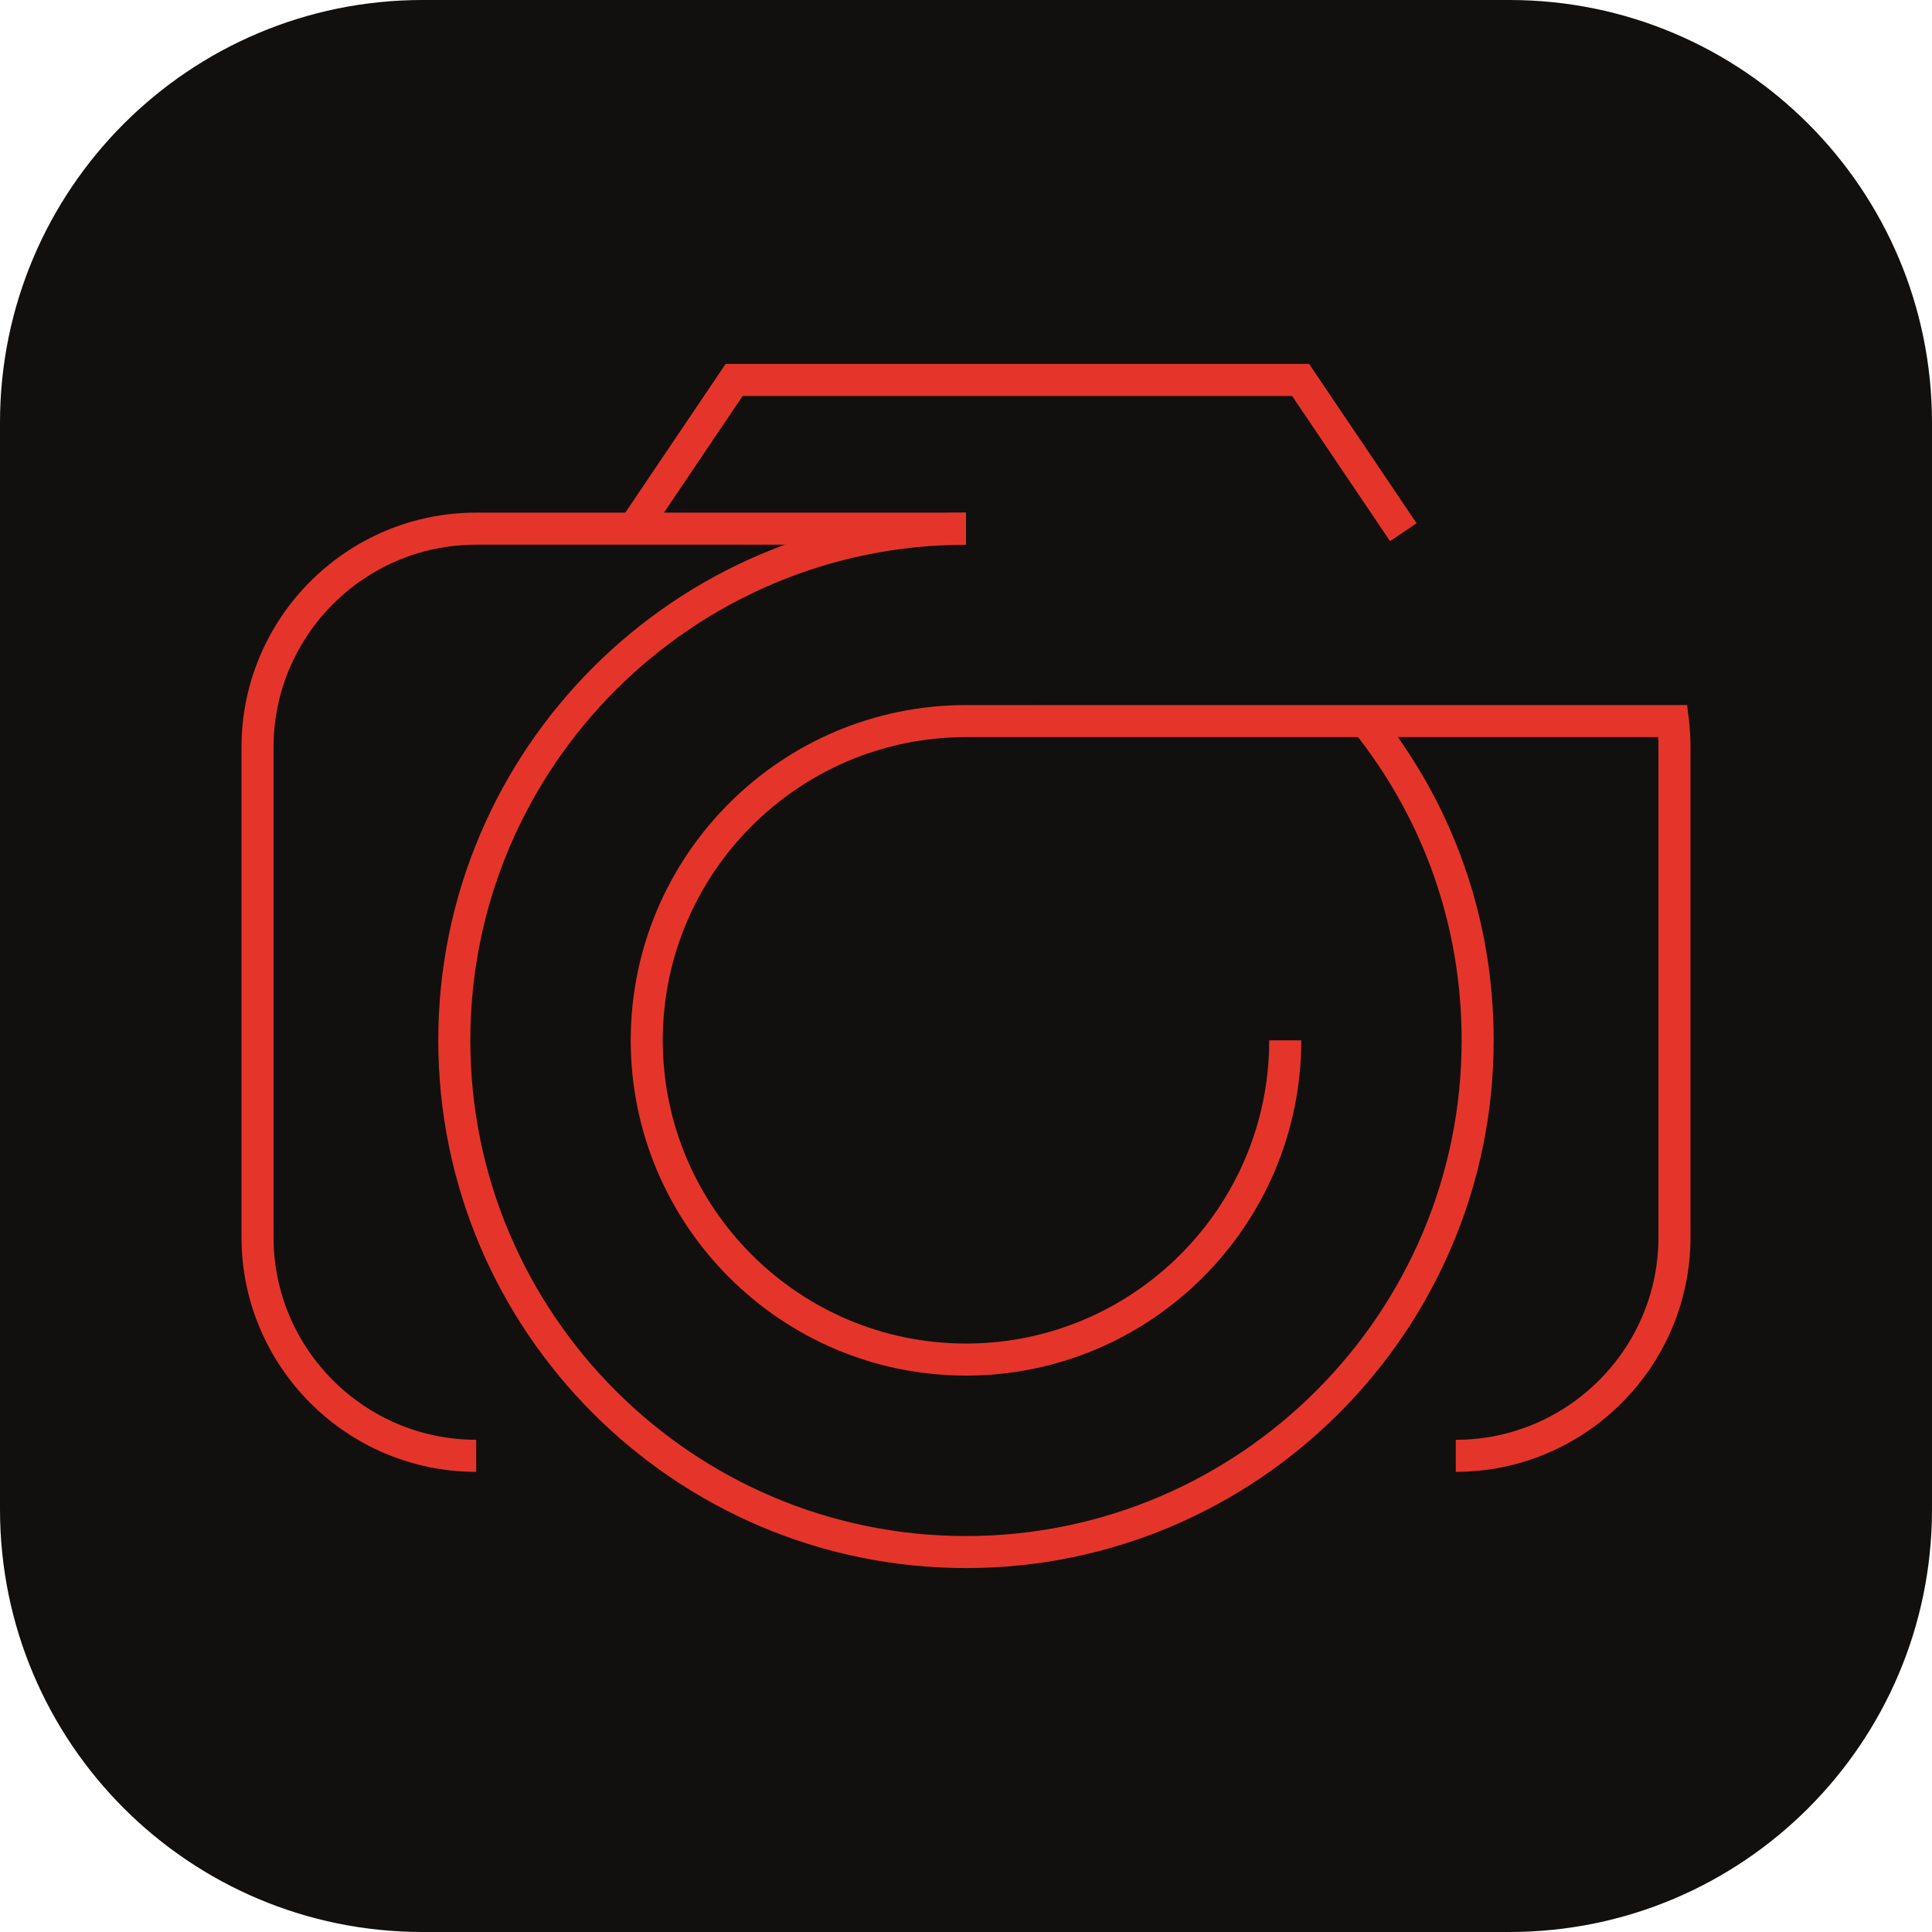
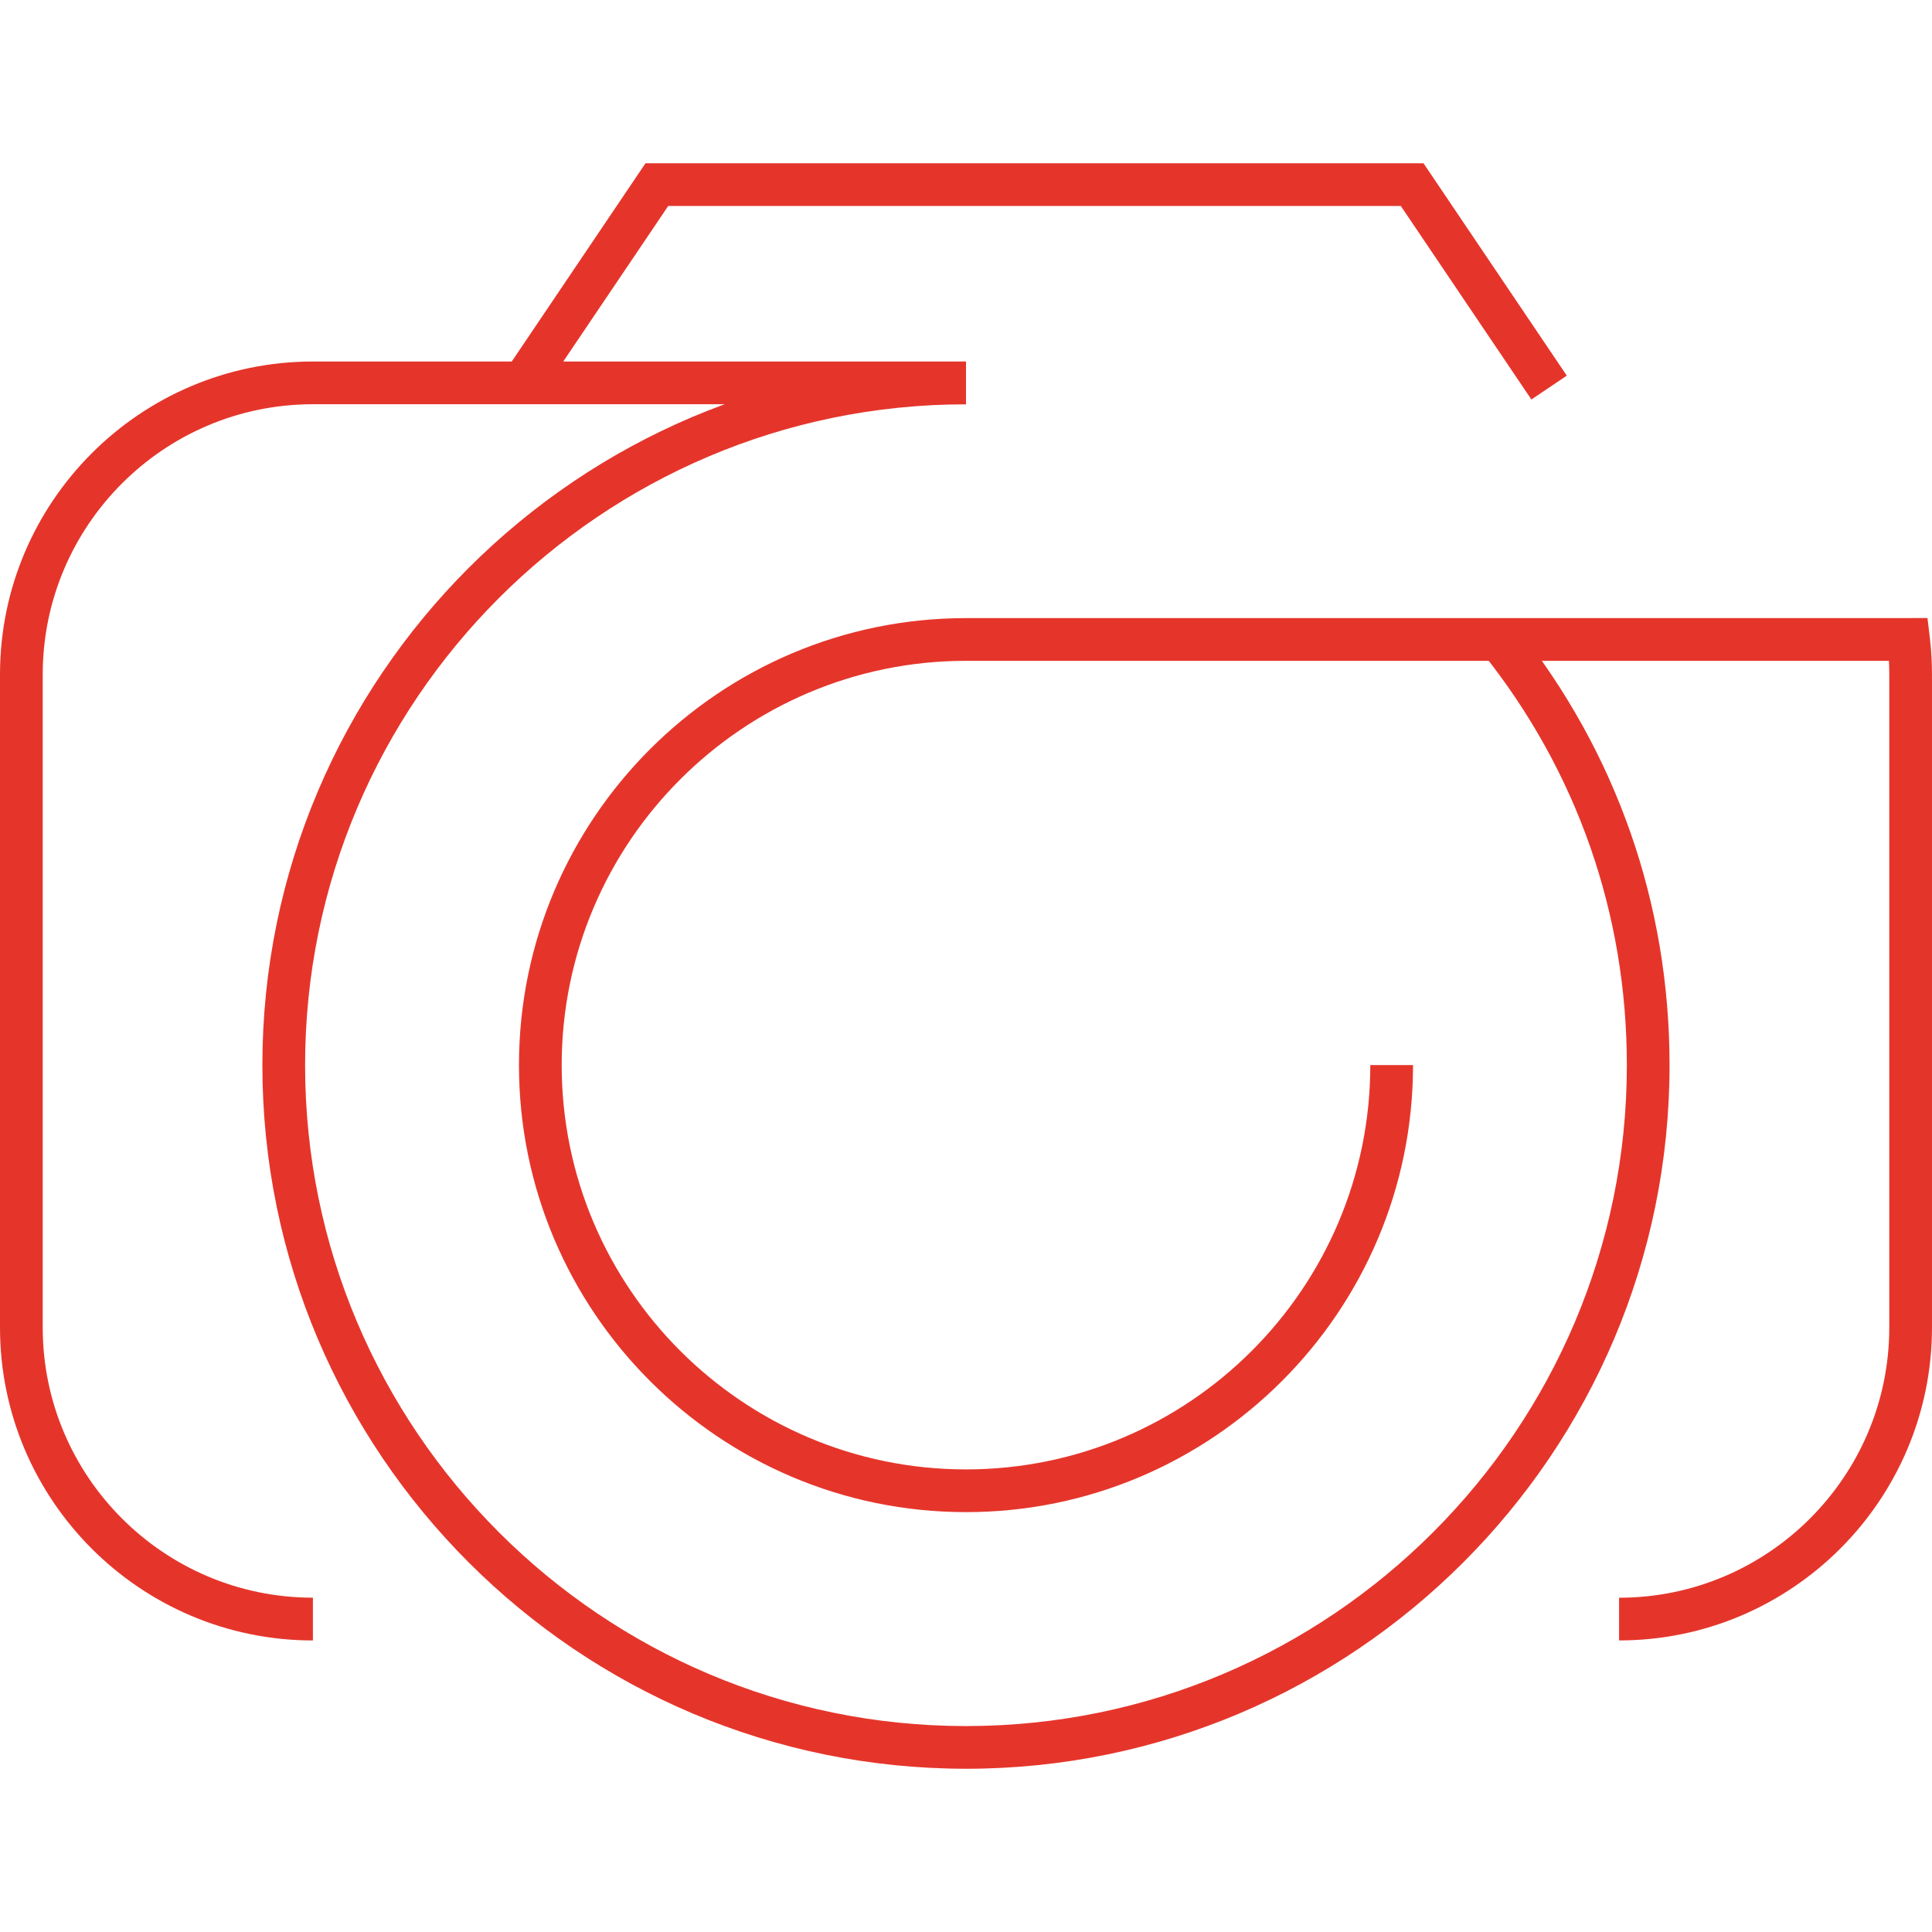
- <svg xmlns="http://www.w3.org/2000/svg" viewBox="0 0 64 64">
-   <rect width="64" height="64" rx="14" fill="#12100E" />
-   <svg x="8" y="8" width="48" height="48" viewBox="0 0 40.407 33.577">
-     <g transform="translate(-29.35915,-32.71534)">
-       <g transform="matrix(0.5,0,0,0.5,-0.6168517,-26.10369)">
-         <path d="m 73.041,179.427 c -7.217,0 -13.089,-5.872 -13.089,-13.09 v -27.317 c 0,-7.218 5.872,-13.09 13.089,-13.09 h 27.318 v 1.787 H 73.041 c -6.232,0 -11.302,5.071 -11.302,11.303 v 27.317 c 0,6.232 5.07,11.301 11.302,11.301 v 1.789" style="display:inline;fill:#E5352B;fill-opacity:1;fill-rule:nonzero;stroke:none;stroke-width:6.218;stroke-dasharray:none" />
-         <path d="m 100.358,184.793 c -16.228,0 -29.431,-13.203 -29.431,-29.43 0,-16.228 13.203,-29.43 29.431,-29.43 v 1.787 c -15.243,0 -27.644,12.4 -27.644,27.644 0,15.242 12.401,27.644 27.644,27.644 15.244,0 27.644,-12.402 27.644,-27.644 0,-6.341 -2.088,-12.305 -6.04,-17.249 l 1.395,-1.115 c 4.207,5.262 6.431,11.613 6.431,18.364 0,16.228 -13.203,29.43 -29.431,29.43" style="fill:#E5352B;fill-opacity:1;fill-rule:nonzero;stroke:none;stroke-width:6.218;stroke-dasharray:none" />
-         <path d="m 127.676,179.427 v -1.787 c 6.232,0 11.303,-5.071 11.303,-11.303 v -27.317 c 0,-0.191 -0.005,-0.381 -0.014,-0.57 h -38.606 c -9.325,0 -16.912,7.586 -16.912,16.91 0,9.326 7.587,16.912 16.912,16.912 9.326,0 16.912,-7.586 16.912,-16.912 h 1.787 c 0,10.312 -8.389,18.699 -18.699,18.699 -10.31,0 -18.699,-8.387 -18.699,-18.699 0,-10.31 8.388,-18.697 18.699,-18.697 l 40.218,-0.002 0.095,0.788 c 0.062,0.519 0.093,1.046 0.093,1.57 v 27.317 c 0,7.218 -5.872,13.09 -13.09,13.09" style="fill:#E5352B;fill-opacity:1;fill-rule:nonzero;stroke:none;stroke-width:6.218;stroke-dasharray:none" />
-         <path d="m 124.009,127.519 -5.461,-8.094 H 87.902 l -5.462,8.094 -1.481,-0.998 5.993,-8.883 h 32.544 l 5.994,8.883 -1.482,0.998" style="fill:#E5352B;fill-opacity:1;fill-rule:nonzero;stroke:none;stroke-width:6.218;stroke-dasharray:none" />
-       </g>
+ <svg xmlns="http://www.w3.org/2000/svg" viewBox="0 -3.415 40.407 40.407">
+   <g transform="translate(-29.35915,-32.71534)">
+     <g transform="matrix(0.5,0,0,0.5,-0.6168517,-26.10369)">
+       <path d="m 73.041,179.427 c -7.217,0 -13.089,-5.872 -13.089,-13.09 v -27.317 c 0,-7.218 5.872,-13.09 13.089,-13.09 h 27.318 v 1.787 H 73.041 c -6.232,0 -11.302,5.071 -11.302,11.303 v 27.317 c 0,6.232 5.07,11.301 11.302,11.301 v 1.789" style="display:inline;fill:#E5352B;fill-opacity:1;fill-rule:nonzero;stroke:none;stroke-width:6.218;stroke-dasharray:none" />
+       <path d="m 100.358,184.793 c -16.228,0 -29.431,-13.203 -29.431,-29.43 0,-16.228 13.203,-29.43 29.431,-29.43 v 1.787 c -15.243,0 -27.644,12.4 -27.644,27.644 0,15.242 12.401,27.644 27.644,27.644 15.244,0 27.644,-12.402 27.644,-27.644 0,-6.341 -2.088,-12.305 -6.04,-17.249 l 1.395,-1.115 c 4.207,5.262 6.431,11.613 6.431,18.364 0,16.228 -13.203,29.43 -29.431,29.43" style="fill:#E5352B;fill-opacity:1;fill-rule:nonzero;stroke:none;stroke-width:6.218;stroke-dasharray:none" />
+       <path d="m 127.676,179.427 v -1.787 c 6.232,0 11.303,-5.071 11.303,-11.303 v -27.317 c 0,-0.191 -0.005,-0.381 -0.014,-0.57 h -38.606 c -9.325,0 -16.912,7.586 -16.912,16.91 0,9.326 7.587,16.912 16.912,16.912 9.326,0 16.912,-7.586 16.912,-16.912 h 1.787 c 0,10.312 -8.389,18.699 -18.699,18.699 -10.31,0 -18.699,-8.387 -18.699,-18.699 0,-10.31 8.388,-18.697 18.699,-18.697 l 40.218,-0.002 0.095,0.788 c 0.062,0.519 0.093,1.046 0.093,1.57 v 27.317 c 0,7.218 -5.872,13.09 -13.09,13.09" style="fill:#E5352B;fill-opacity:1;fill-rule:nonzero;stroke:none;stroke-width:6.218;stroke-dasharray:none" />
+       <path d="m 124.009,127.519 -5.461,-8.094 H 87.902 l -5.462,8.094 -1.481,-0.998 5.993,-8.883 h 32.544 l 5.994,8.883 -1.482,0.998" style="fill:#E5352B;fill-opacity:1;fill-rule:nonzero;stroke:none;stroke-width:6.218;stroke-dasharray:none" />
    </g>
-   </svg>
+   </g>
</svg>
